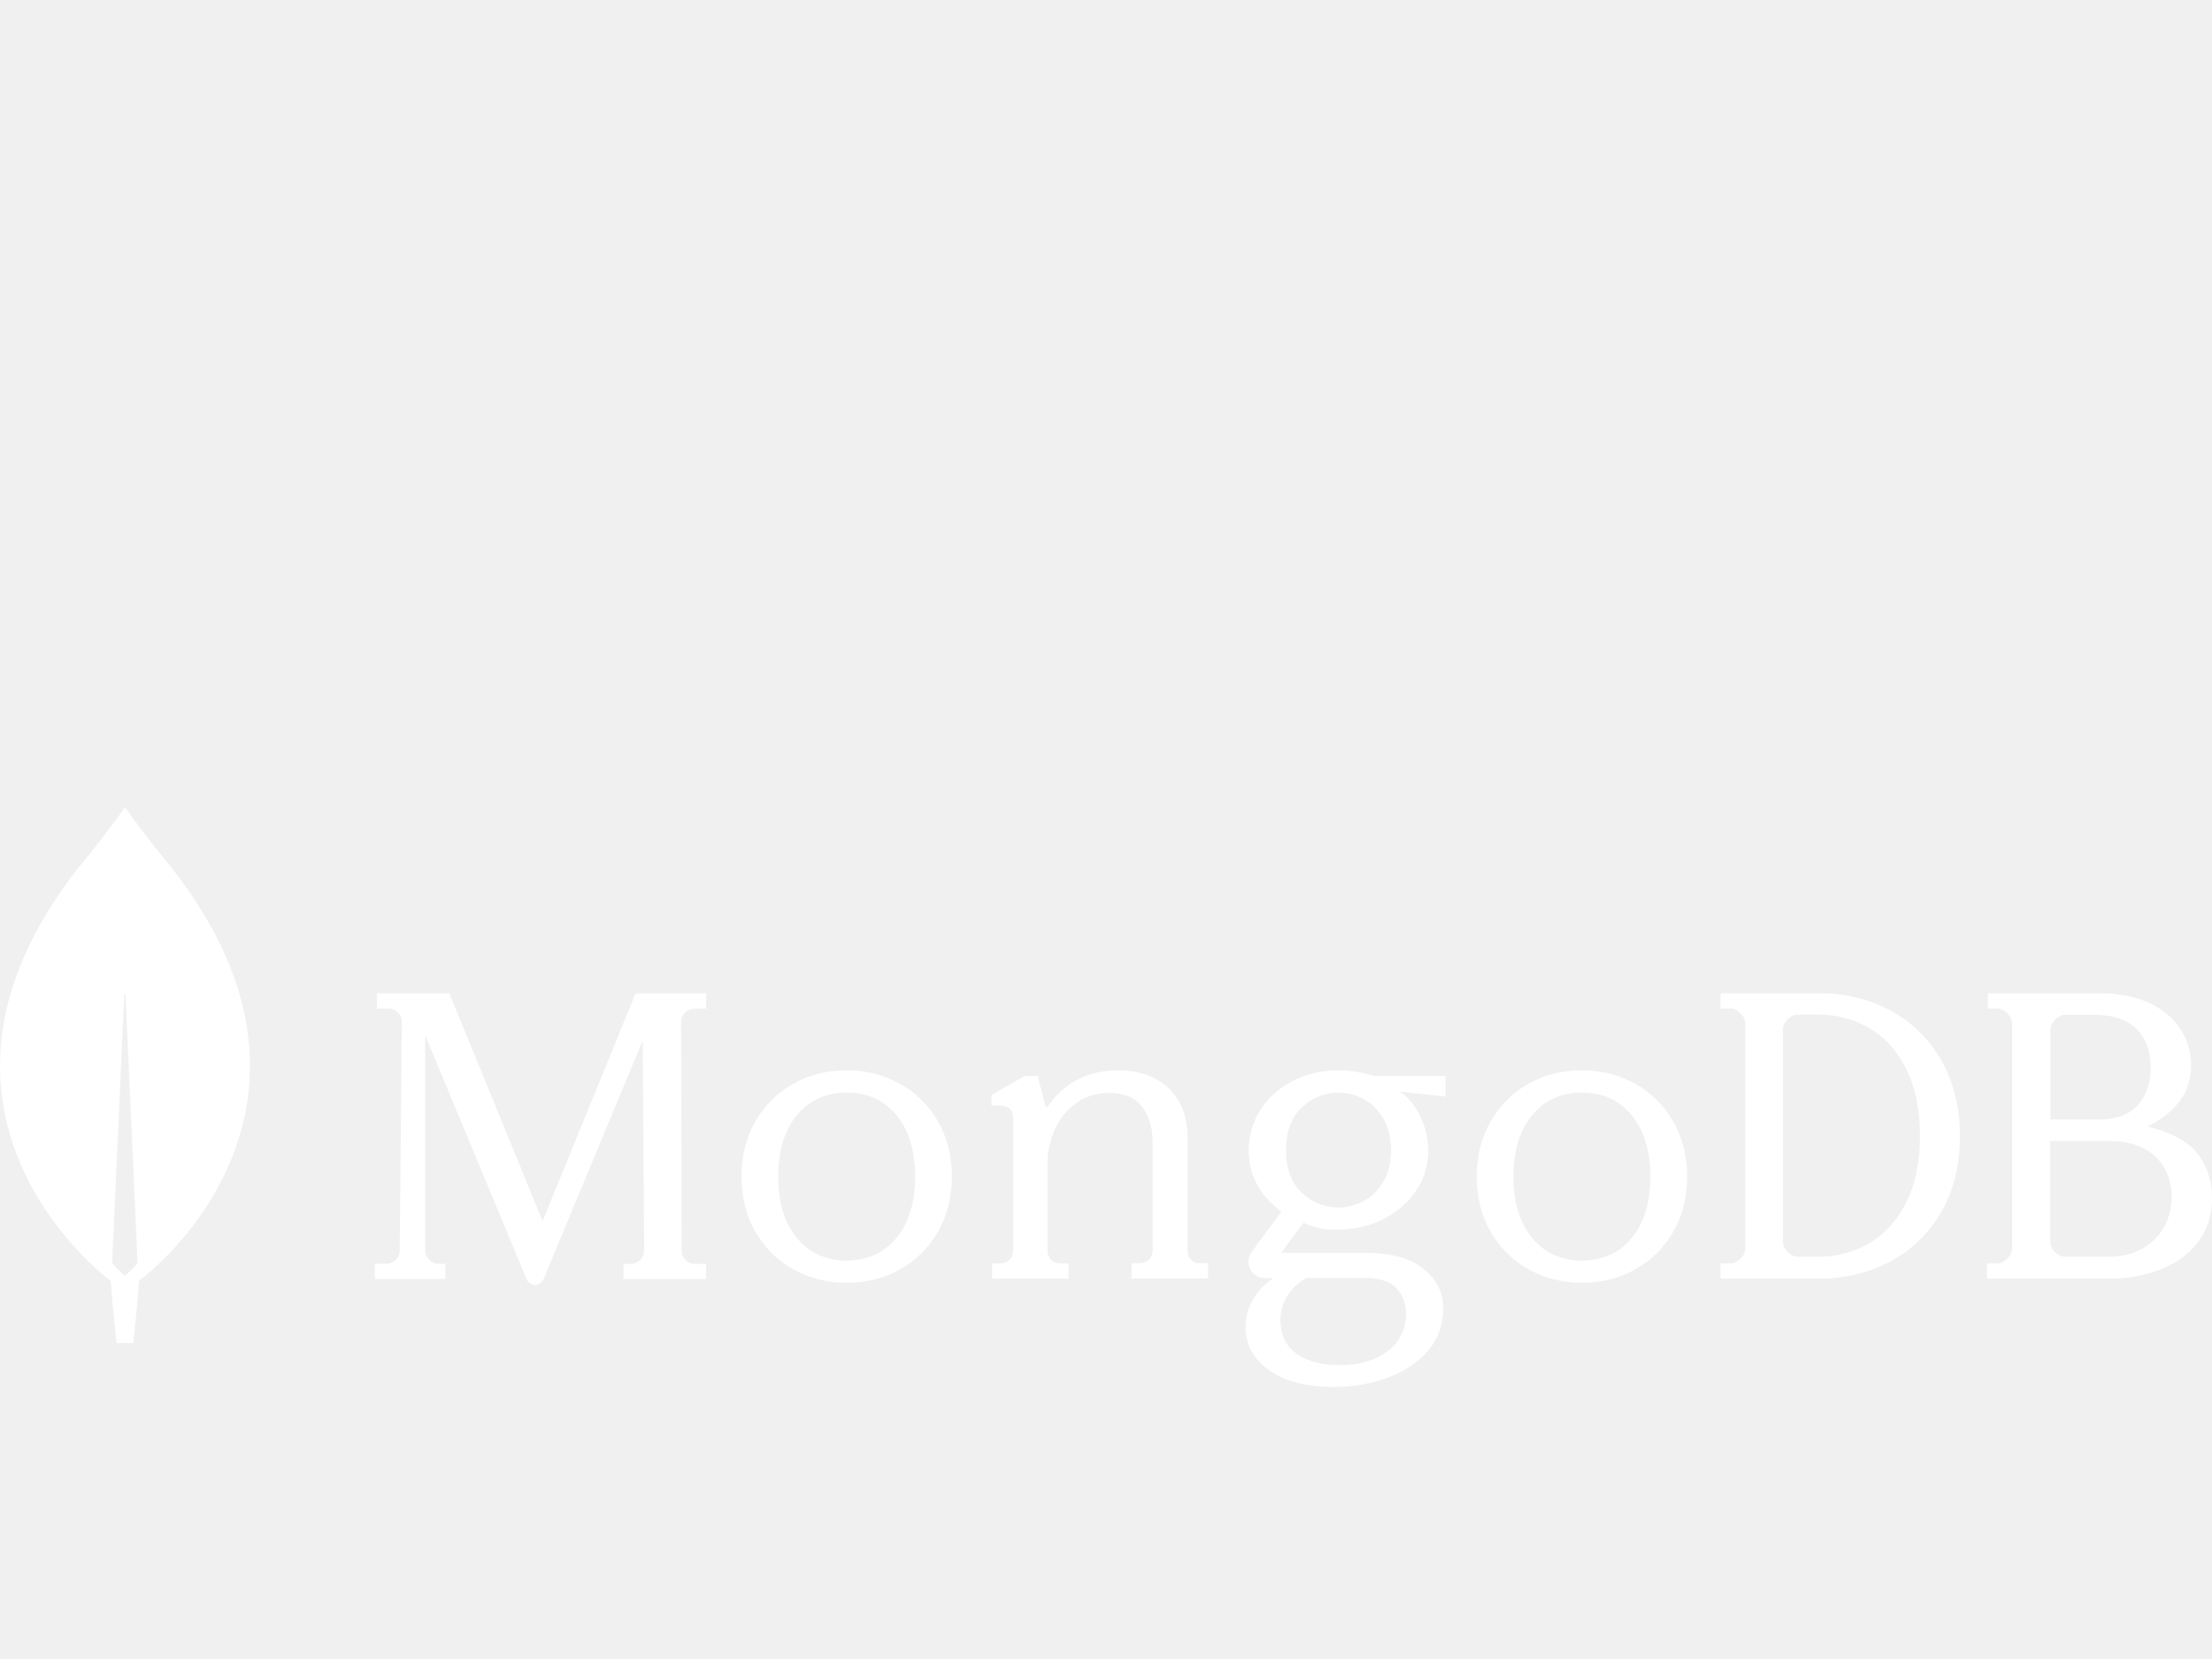
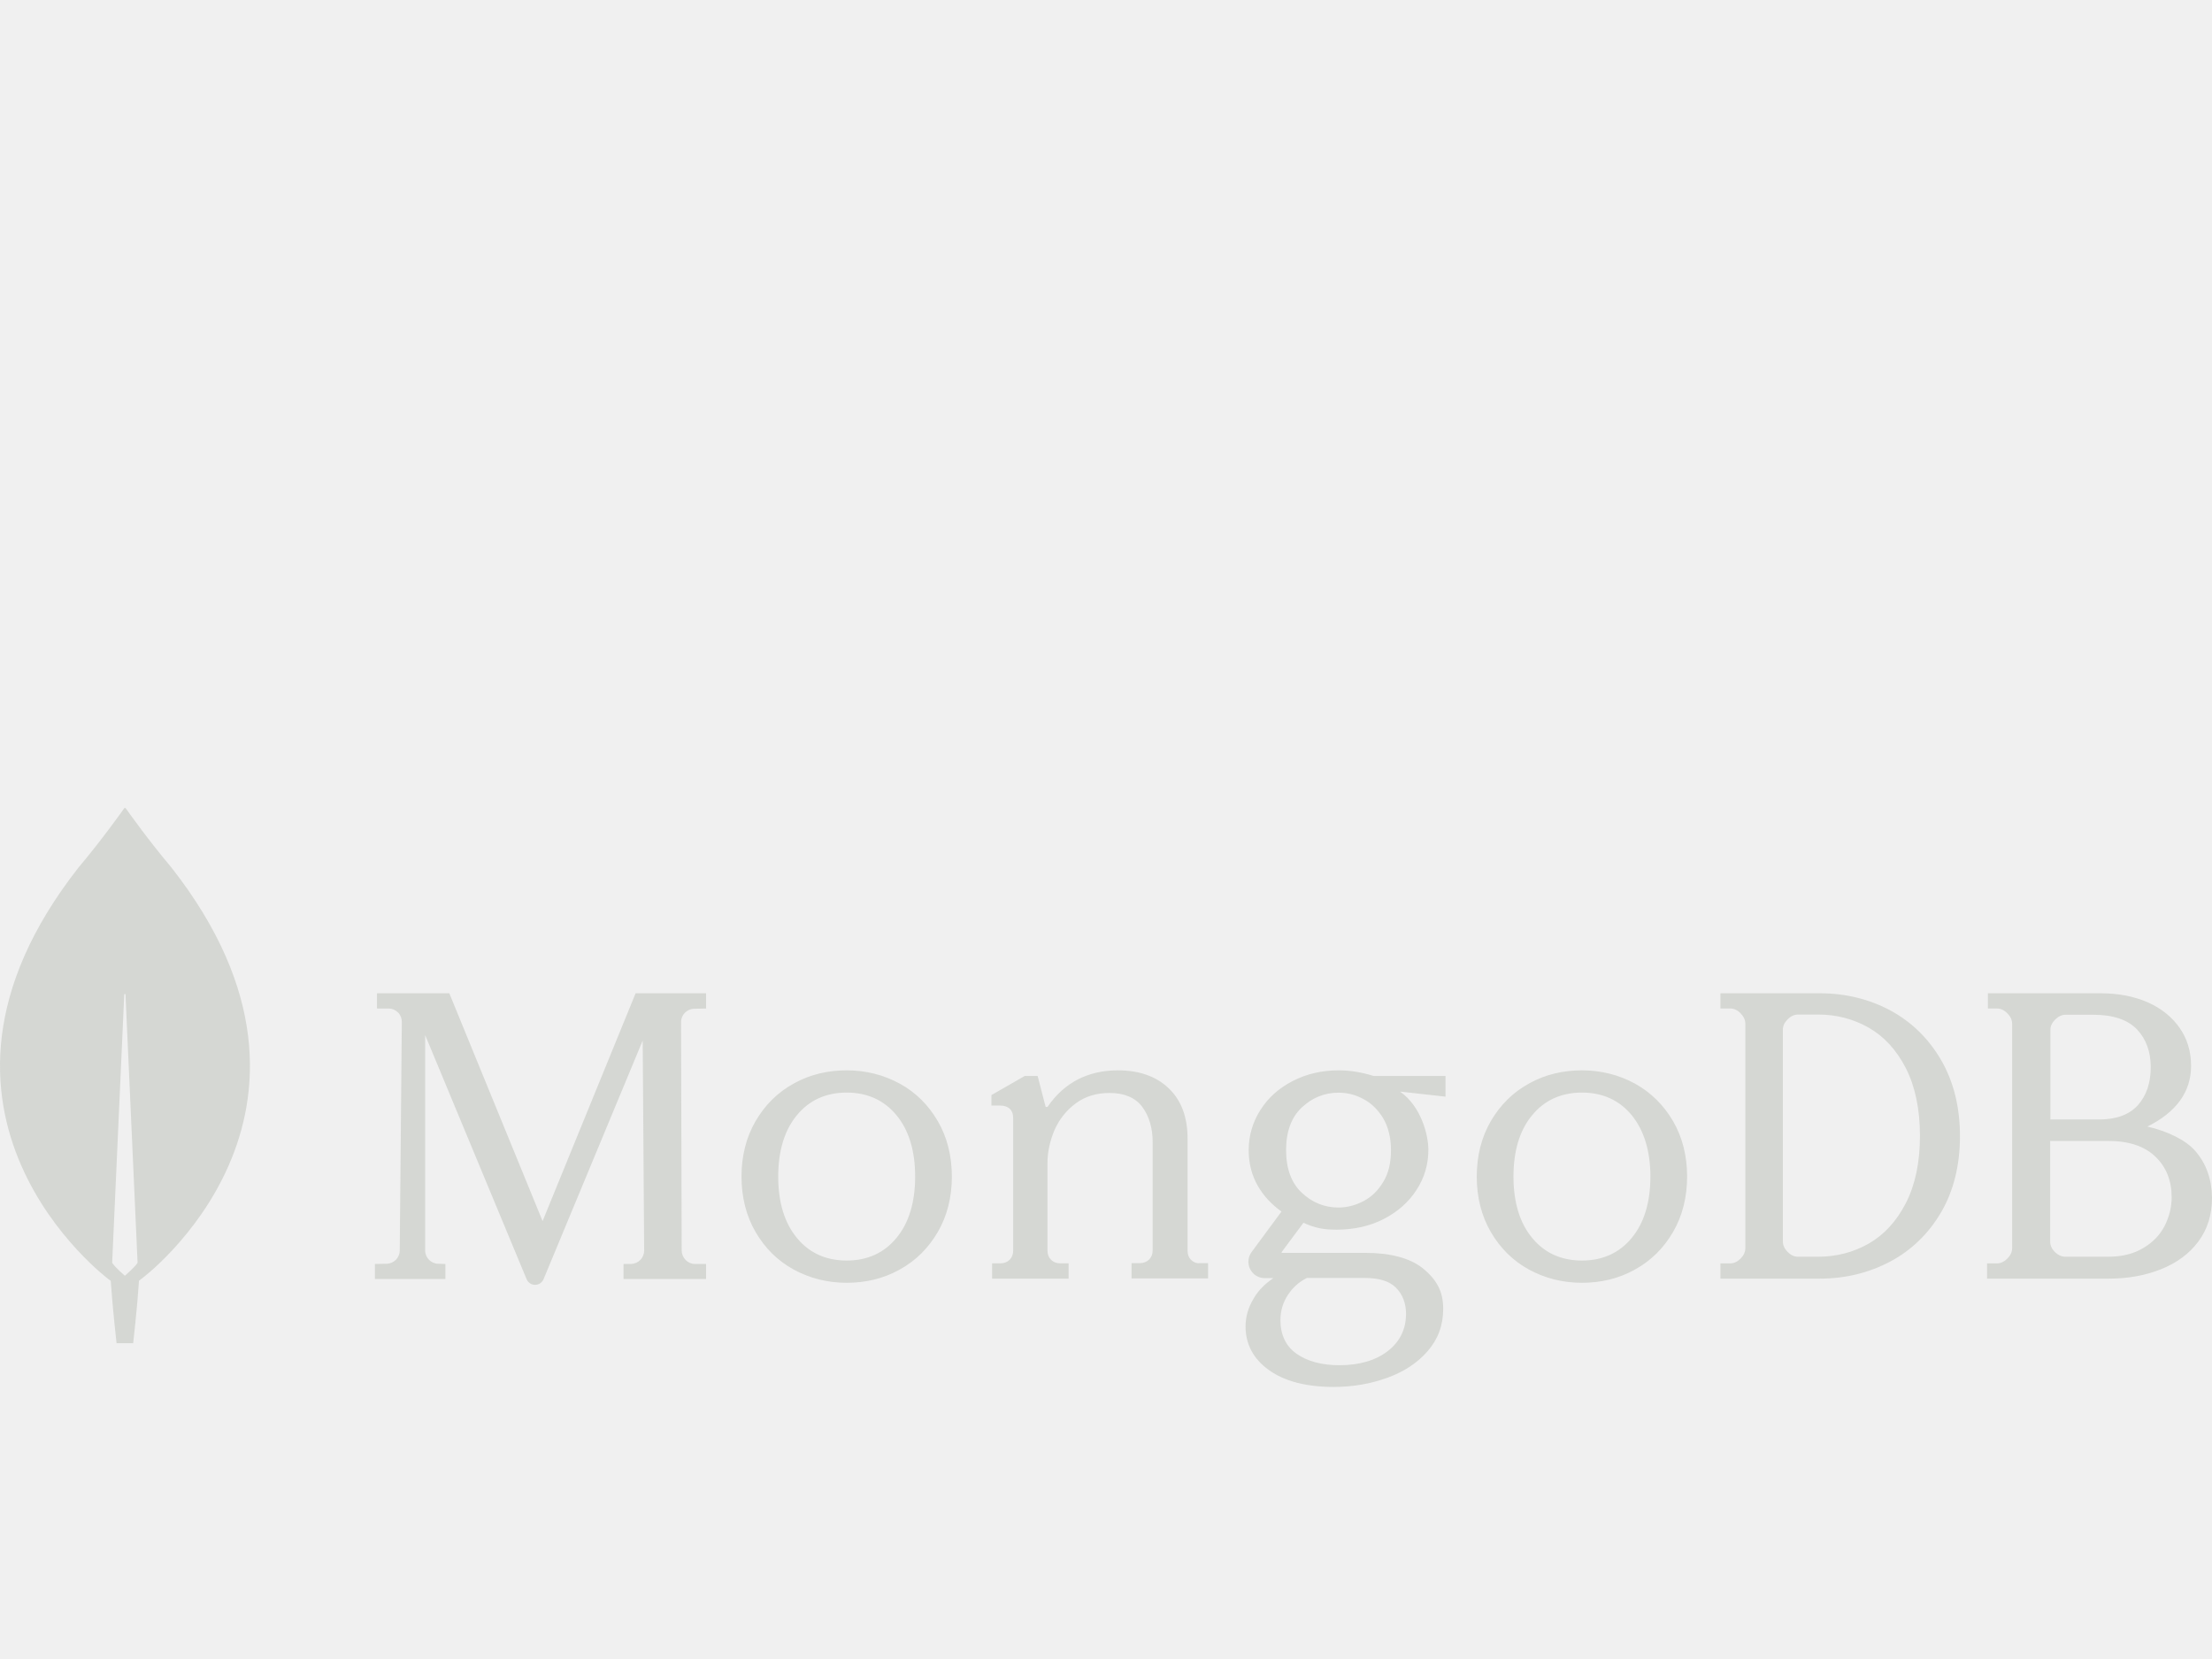
<svg xmlns="http://www.w3.org/2000/svg" width="180px" height="135px" viewBox="0 0 512 10" version="1.1" preserveAspectRatio="xMidYMid">
  <g>
-     <path d="M39.689,13.81 C34.489,7.64 30.011,1.374 29.096,0.072 C28.999,-0.024 28.855,-0.024 28.759,0.072 C27.844,1.374 23.366,7.64 18.166,13.81 C-26.469,70.736 25.196,109.152 25.196,109.152 L25.629,109.442 C26.014,115.37 26.977,123.902 26.977,123.902 L28.903,123.902 L30.829,123.902 C30.829,123.902 31.792,115.418 32.177,109.442 L32.611,109.104 C32.659,109.152 84.323,70.736 39.689,13.81 Z M28.903,108.285 C28.903,108.285 26.592,106.308 25.966,105.297 L25.966,105.2 L28.759,43.213 C28.759,43.02 29.048,43.02 29.048,43.213 L31.84,105.2 L31.84,105.297 C31.214,106.308 28.903,108.285 28.903,108.285 Z" fill="#ffffff" />
-     <path d="M125.59,95.636 L104.061,43.053 L104.013,42.908 L87.262,42.908 L87.262,46.442 L89.965,46.442 C90.786,46.442 91.558,46.781 92.138,47.362 C92.717,47.943 93.007,48.718 93.007,49.541 L92.524,102.463 C92.524,104.109 91.173,105.464 89.531,105.513 L86.78,105.561 L86.78,109.047 L103.096,109.047 L103.096,105.561 L101.406,105.513 C99.765,105.464 98.413,104.109 98.413,102.463 L98.413,52.591 L121.873,109.047 C122.211,109.87 122.983,110.403 123.852,110.403 C124.721,110.403 125.494,109.87 125.831,109.047 L148.761,53.85 L149.099,102.463 C149.099,104.157 147.747,105.513 146.057,105.561 L144.319,105.561 L144.319,109.047 L163.435,109.047 L163.435,105.561 L160.828,105.561 C159.187,105.561 157.835,104.157 157.787,102.511 L157.642,49.589 C157.642,47.895 158.994,46.539 160.635,46.491 L163.435,46.442 L163.435,42.908 L147.119,42.908 L125.59,95.636 Z M275.703,104.64 C275.171,104.107 274.88,103.379 274.88,102.506 L274.88,76.509 C274.88,71.562 273.429,67.681 270.525,64.917 C267.669,62.152 263.701,60.746 258.764,60.746 C251.843,60.746 246.375,63.559 242.551,69.088 C242.503,69.185 242.358,69.234 242.213,69.234 C242.067,69.234 241.971,69.136 241.971,68.991 L240.18,62.055 L237.179,62.055 L229.484,66.469 L229.484,68.894 L231.468,68.894 C232.388,68.894 233.162,69.136 233.695,69.622 C234.227,70.107 234.517,70.834 234.517,71.853 L234.517,102.457 C234.517,103.33 234.227,104.058 233.695,104.592 C233.162,105.125 232.436,105.416 231.565,105.416 L229.629,105.416 L229.629,108.957 L247.342,108.957 L247.342,105.416 L245.407,105.416 C244.535,105.416 243.809,105.125 243.277,104.592 C242.745,104.058 242.454,103.33 242.454,102.457 L242.454,82.184 C242.454,79.613 243.035,77.043 244.1,74.52 C245.213,72.047 246.858,69.961 249.036,68.361 C251.214,66.76 253.828,65.984 256.828,65.984 C260.216,65.984 262.781,67.051 264.378,69.185 C265.975,71.319 266.798,74.084 266.798,77.382 L266.798,102.409 C266.798,103.282 266.508,104.009 265.975,104.543 C265.443,105.077 264.717,105.367 263.846,105.367 L261.91,105.367 L261.91,108.908 L279.623,108.908 L279.623,105.367 L277.688,105.367 C276.962,105.465 276.284,105.174 275.703,104.64 Z M437.536,46.867 C432.64,44.26 427.168,42.908 421.263,42.908 L398.222,42.908 L398.222,46.432 L400.478,46.432 C401.342,46.432 402.11,46.77 402.878,47.543 C403.599,48.267 403.982,49.088 403.982,49.957 L403.982,101.908 C403.982,102.777 403.599,103.598 402.878,104.322 C402.159,105.046 401.342,105.432 400.478,105.432 L398.222,105.432 L398.222,108.957 L421.263,108.957 C427.168,108.957 432.64,107.605 437.536,104.998 C442.432,102.39 446.417,98.528 449.297,93.603 C452.177,88.679 453.665,82.74 453.665,75.98 C453.665,69.221 452.177,63.331 449.297,58.358 C446.369,53.337 442.432,49.522 437.536,46.867 Z M444.401,75.884 C444.401,82.064 443.297,87.278 441.136,91.479 C438.976,95.679 436.096,98.817 432.544,100.846 C428.992,102.873 425.055,103.887 420.831,103.887 L416.175,103.887 C415.311,103.887 414.543,103.549 413.775,102.777 C413.055,102.052 412.671,101.232 412.671,100.363 L412.671,51.357 C412.671,50.488 413.007,49.716 413.775,48.943 C414.495,48.219 415.311,47.832 416.175,47.832 L420.831,47.832 C425.055,47.832 428.992,48.846 432.544,50.874 C436.096,52.902 438.976,56.04 441.136,60.241 C443.297,64.489 444.401,69.752 444.401,75.884 Z M508.129,79.409 C505.998,76.946 501.885,74.87 497.05,73.759 C503.727,70.428 507.16,65.745 507.16,59.71 C507.16,56.427 506.292,53.481 504.547,50.971 C502.806,48.46 500.338,46.432 497.194,45.032 C494.046,43.632 490.368,42.908 486.207,42.908 L460.126,42.908 L460.126,46.432 L462.207,46.432 C463.077,46.432 463.852,46.77 464.626,47.543 C465.352,48.267 465.739,49.088 465.739,49.957 L465.739,101.908 C465.739,102.777 465.352,103.598 464.626,104.322 C463.9,105.046 463.077,105.432 462.207,105.432 L459.932,105.432 L459.932,108.957 L488.242,108.957 C492.547,108.957 496.563,108.233 500.193,106.784 C503.823,105.336 506.726,103.211 508.808,100.411 C510.935,97.611 512,94.182 512,90.223 C511.952,85.975 510.693,82.353 508.129,79.409 Z M475.659,102.825 C474.933,102.101 474.546,101.28 474.546,100.411 L474.546,77.091 L488.001,77.091 C492.74,77.091 496.37,78.298 498.887,80.712 C501.403,83.126 502.662,86.264 502.662,90.127 C502.662,92.444 502.078,94.714 501.018,96.79 C499.904,98.914 498.255,100.604 496.033,101.908 C493.853,103.211 491.144,103.887 488.001,103.887 L478.078,103.887 C477.208,103.887 476.433,103.549 475.659,102.825 Z M474.595,72.118 L474.595,51.405 C474.595,50.536 474.933,49.764 475.707,48.991 C476.433,48.267 477.256,47.881 478.127,47.881 L484.515,47.881 C489.109,47.881 492.499,49.04 494.63,51.26 C496.756,53.53 497.821,56.427 497.821,59.999 C497.821,63.669 496.804,66.614 494.822,68.835 C492.836,71.007 489.837,72.118 485.87,72.118 L474.595,72.118 Z M208.271,63.825 C204.573,61.804 200.443,60.746 195.977,60.746 C191.629,60.746 187.554,61.704 183.973,63.664 L183.684,63.825 C179.986,65.846 177.057,68.781 174.896,72.486 C172.735,76.191 171.631,80.522 171.631,85.333 C171.631,90.145 172.735,94.476 174.896,98.181 C177.057,101.886 179.986,104.821 183.684,106.842 C187.382,108.862 191.512,109.921 195.977,109.921 C200.326,109.921 204.401,108.963 207.981,107.003 L208.271,106.842 C211.968,104.821 214.898,101.886 217.059,98.181 C219.219,94.476 220.324,90.145 220.324,85.333 C220.324,80.522 219.219,76.191 217.059,72.486 C214.898,68.781 211.968,65.846 208.271,63.825 Z M211.824,85.333 C211.824,91.252 210.384,96.063 207.502,99.528 C204.669,102.992 200.78,104.772 195.977,104.772 C191.261,104.772 187.425,103.055 184.605,99.712 L184.453,99.528 C181.571,96.063 180.13,91.252 180.13,85.333 C180.13,79.523 181.519,74.779 184.297,71.329 L184.453,71.139 C187.285,67.675 191.176,65.894 195.977,65.894 C200.78,65.894 204.669,67.675 207.502,71.139 C210.384,74.604 211.824,79.415 211.824,85.333 Z M378.455,63.825 C374.757,61.804 370.628,60.746 366.162,60.746 C361.814,60.746 357.738,61.704 354.158,63.664 L353.869,63.825 C350.171,65.846 347.242,68.781 345.081,72.486 C342.92,76.191 341.815,80.522 341.815,85.333 C341.815,90.145 342.92,94.476 345.081,98.181 C347.242,101.886 350.171,104.821 353.869,106.842 C357.566,108.862 361.696,109.921 366.162,109.921 C370.51,109.921 374.586,108.963 378.166,107.003 L378.455,106.842 C382.153,104.821 385.082,101.886 387.243,98.181 C389.404,94.476 390.508,90.145 390.508,85.333 C390.508,80.522 389.404,76.191 387.243,72.486 C385.082,68.781 382.105,65.846 378.455,63.825 Z M382.009,85.333 C382.009,91.252 380.568,96.063 377.687,99.528 C374.853,102.992 370.964,104.772 366.162,104.772 C361.445,104.772 357.609,103.055 354.79,99.712 L354.637,99.528 C351.756,96.063 350.315,91.252 350.315,85.333 C350.315,79.475 351.704,74.777 354.481,71.329 L354.637,71.139 C357.47,67.675 361.36,65.894 366.162,65.894 C370.964,65.894 374.853,67.675 377.687,71.139 C380.52,74.604 382.009,79.415 382.009,85.333 Z M309.823,60.746 C305.953,60.746 302.423,61.567 299.231,63.211 C296.039,64.854 293.524,67.078 291.735,69.93 C289.946,72.733 289.027,75.876 289.027,79.211 C289.027,82.208 289.704,84.963 291.106,87.429 C292.46,89.797 294.298,91.779 296.62,93.422 L289.704,102.8 C288.833,103.96 288.737,105.507 289.365,106.764 C290.042,108.069 291.3,108.842 292.751,108.842 L294.734,108.842 C292.88,110.093 291.381,111.566 290.323,113.303 L290.187,113.531 C288.93,115.609 288.301,117.785 288.301,120.008 C288.301,124.091 290.074,127.475 293.573,130.021 L293.766,130.159 C297.345,132.721 302.375,134.026 308.71,134.026 C313.111,134.026 317.319,133.301 321.139,131.899 C324.898,130.538 327.971,128.537 330.272,125.943 L330.473,125.712 C332.843,123.005 334.052,119.718 334.052,115.948 C334.052,111.984 332.601,109.18 329.216,106.474 C326.314,104.202 321.768,102.993 316.109,102.993 L296.765,102.993 C296.736,102.993 296.707,102.976 296.688,102.962 L296.668,102.945 L296.668,102.945 L296.659,102.925 C296.648,102.894 296.633,102.835 296.668,102.8 L301.698,96.033 C303.052,96.661 304.309,97.048 305.422,97.289 C306.582,97.531 307.888,97.628 309.339,97.628 C313.401,97.628 317.077,96.806 320.269,95.163 C323.461,93.519 326.024,91.296 327.862,88.443 C329.699,85.64 330.618,82.498 330.618,79.163 C330.618,75.586 328.877,69.06 324.137,65.725 C324.137,65.696 324.155,65.684 324.169,65.679 L324.186,65.676 L324.186,65.676 L334.584,66.836 L334.584,62.051 L317.947,62.051 C315.336,61.229 312.628,60.746 309.823,60.746 Z M315.626,91.005 C313.788,91.972 311.805,92.504 309.823,92.504 C306.582,92.504 303.729,91.344 301.311,89.072 C298.893,86.8 297.684,83.465 297.684,79.211 C297.684,74.957 298.893,71.622 301.311,69.35 C303.729,67.078 306.582,65.918 309.823,65.918 C311.769,65.918 313.627,66.362 315.396,67.292 L315.626,67.416 C317.464,68.383 318.963,69.882 320.172,71.864 C321.333,73.846 321.961,76.311 321.961,79.211 C321.961,82.16 321.381,84.625 320.172,86.558 C319.011,88.54 317.464,90.039 315.626,91.005 Z M302.52,108.794 L315.626,108.794 C319.253,108.794 321.575,109.519 323.122,111.066 C324.67,112.613 325.443,114.691 325.443,117.108 C325.443,120.637 324.041,123.537 321.236,125.712 C318.431,127.888 314.659,128.999 310.016,128.999 C305.953,128.999 302.568,128.081 300.101,126.341 C297.635,124.601 296.378,121.942 296.378,118.558 C296.378,116.431 296.958,114.449 298.119,112.709 C299.279,110.969 300.682,109.712 302.52,108.794 Z" fill="#ffffff" />
+     <path d="M39.689,13.81 C34.489,7.64 30.011,1.374 29.096,0.072 C28.999,-0.024 28.855,-0.024 28.759,0.072 C27.844,1.374 23.366,7.64 18.166,13.81 C-26.469,70.736 25.196,109.152 25.196,109.152 L25.629,109.442 C26.014,115.37 26.977,123.902 26.977,123.902 L28.903,123.902 L30.829,123.902 C30.829,123.902 31.792,115.418 32.177,109.442 L32.611,109.104 C32.659,109.152 84.323,70.736 39.689,13.81 Z M28.903,108.285 C28.903,108.285 26.592,106.308 25.966,105.297 L25.966,105.2 L28.759,43.213 C28.759,43.02 29.048,43.02 29.048,43.213 L31.84,105.2 L31.84,105.297 C31.214,106.308 28.903,108.285 28.903,108.285 Z" fill="#cccfcabf" />
+     <path d="M125.59,95.636 L104.061,43.053 L104.013,42.908 L87.262,42.908 L87.262,46.442 L89.965,46.442 C90.786,46.442 91.558,46.781 92.138,47.362 C92.717,47.943 93.007,48.718 93.007,49.541 L92.524,102.463 C92.524,104.109 91.173,105.464 89.531,105.513 L86.78,105.561 L86.78,109.047 L103.096,109.047 L103.096,105.561 L101.406,105.513 C99.765,105.464 98.413,104.109 98.413,102.463 L98.413,52.591 L121.873,109.047 C122.211,109.87 122.983,110.403 123.852,110.403 C124.721,110.403 125.494,109.87 125.831,109.047 L148.761,53.85 L149.099,102.463 C149.099,104.157 147.747,105.513 146.057,105.561 L144.319,105.561 L144.319,109.047 L163.435,109.047 L163.435,105.561 L160.828,105.561 C159.187,105.561 157.835,104.157 157.787,102.511 L157.642,49.589 C157.642,47.895 158.994,46.539 160.635,46.491 L163.435,46.442 L163.435,42.908 L147.119,42.908 L125.59,95.636 Z M275.703,104.64 C275.171,104.107 274.88,103.379 274.88,102.506 L274.88,76.509 C274.88,71.562 273.429,67.681 270.525,64.917 C267.669,62.152 263.701,60.746 258.764,60.746 C251.843,60.746 246.375,63.559 242.551,69.088 C242.503,69.185 242.358,69.234 242.213,69.234 C242.067,69.234 241.971,69.136 241.971,68.991 L240.18,62.055 L237.179,62.055 L229.484,66.469 L229.484,68.894 L231.468,68.894 C232.388,68.894 233.162,69.136 233.695,69.622 C234.227,70.107 234.517,70.834 234.517,71.853 L234.517,102.457 C234.517,103.33 234.227,104.058 233.695,104.592 C233.162,105.125 232.436,105.416 231.565,105.416 L229.629,105.416 L229.629,108.957 L247.342,108.957 L247.342,105.416 L245.407,105.416 C244.535,105.416 243.809,105.125 243.277,104.592 C242.745,104.058 242.454,103.33 242.454,102.457 L242.454,82.184 C242.454,79.613 243.035,77.043 244.1,74.52 C245.213,72.047 246.858,69.961 249.036,68.361 C251.214,66.76 253.828,65.984 256.828,65.984 C260.216,65.984 262.781,67.051 264.378,69.185 C265.975,71.319 266.798,74.084 266.798,77.382 L266.798,102.409 C266.798,103.282 266.508,104.009 265.975,104.543 C265.443,105.077 264.717,105.367 263.846,105.367 L261.91,105.367 L261.91,108.908 L279.623,108.908 L279.623,105.367 L277.688,105.367 C276.962,105.465 276.284,105.174 275.703,104.64 Z M437.536,46.867 C432.64,44.26 427.168,42.908 421.263,42.908 L398.222,42.908 L398.222,46.432 L400.478,46.432 C401.342,46.432 402.11,46.77 402.878,47.543 C403.599,48.267 403.982,49.088 403.982,49.957 L403.982,101.908 C403.982,102.777 403.599,103.598 402.878,104.322 C402.159,105.046 401.342,105.432 400.478,105.432 L398.222,105.432 L398.222,108.957 L421.263,108.957 C427.168,108.957 432.64,107.605 437.536,104.998 C442.432,102.39 446.417,98.528 449.297,93.603 C452.177,88.679 453.665,82.74 453.665,75.98 C453.665,69.221 452.177,63.331 449.297,58.358 C446.369,53.337 442.432,49.522 437.536,46.867 Z M444.401,75.884 C444.401,82.064 443.297,87.278 441.136,91.479 C438.976,95.679 436.096,98.817 432.544,100.846 C428.992,102.873 425.055,103.887 420.831,103.887 L416.175,103.887 C415.311,103.887 414.543,103.549 413.775,102.777 C413.055,102.052 412.671,101.232 412.671,100.363 L412.671,51.357 C412.671,50.488 413.007,49.716 413.775,48.943 C414.495,48.219 415.311,47.832 416.175,47.832 L420.831,47.832 C425.055,47.832 428.992,48.846 432.544,50.874 C436.096,52.902 438.976,56.04 441.136,60.241 C443.297,64.489 444.401,69.752 444.401,75.884 Z M508.129,79.409 C505.998,76.946 501.885,74.87 497.05,73.759 C503.727,70.428 507.16,65.745 507.16,59.71 C507.16,56.427 506.292,53.481 504.547,50.971 C502.806,48.46 500.338,46.432 497.194,45.032 C494.046,43.632 490.368,42.908 486.207,42.908 L460.126,42.908 L460.126,46.432 L462.207,46.432 C463.077,46.432 463.852,46.77 464.626,47.543 C465.352,48.267 465.739,49.088 465.739,49.957 L465.739,101.908 C465.739,102.777 465.352,103.598 464.626,104.322 C463.9,105.046 463.077,105.432 462.207,105.432 L459.932,105.432 L459.932,108.957 L488.242,108.957 C492.547,108.957 496.563,108.233 500.193,106.784 C503.823,105.336 506.726,103.211 508.808,100.411 C510.935,97.611 512,94.182 512,90.223 C511.952,85.975 510.693,82.353 508.129,79.409 Z M475.659,102.825 C474.933,102.101 474.546,101.28 474.546,100.411 L474.546,77.091 L488.001,77.091 C492.74,77.091 496.37,78.298 498.887,80.712 C501.403,83.126 502.662,86.264 502.662,90.127 C502.662,92.444 502.078,94.714 501.018,96.79 C499.904,98.914 498.255,100.604 496.033,101.908 C493.853,103.211 491.144,103.887 488.001,103.887 L478.078,103.887 C477.208,103.887 476.433,103.549 475.659,102.825 Z M474.595,72.118 L474.595,51.405 C474.595,50.536 474.933,49.764 475.707,48.991 C476.433,48.267 477.256,47.881 478.127,47.881 L484.515,47.881 C489.109,47.881 492.499,49.04 494.63,51.26 C496.756,53.53 497.821,56.427 497.821,59.999 C497.821,63.669 496.804,66.614 494.822,68.835 C492.836,71.007 489.837,72.118 485.87,72.118 L474.595,72.118 Z M208.271,63.825 C204.573,61.804 200.443,60.746 195.977,60.746 C191.629,60.746 187.554,61.704 183.973,63.664 L183.684,63.825 C179.986,65.846 177.057,68.781 174.896,72.486 C172.735,76.191 171.631,80.522 171.631,85.333 C171.631,90.145 172.735,94.476 174.896,98.181 C177.057,101.886 179.986,104.821 183.684,106.842 C187.382,108.862 191.512,109.921 195.977,109.921 C200.326,109.921 204.401,108.963 207.981,107.003 L208.271,106.842 C211.968,104.821 214.898,101.886 217.059,98.181 C219.219,94.476 220.324,90.145 220.324,85.333 C220.324,80.522 219.219,76.191 217.059,72.486 C214.898,68.781 211.968,65.846 208.271,63.825 Z M211.824,85.333 C211.824,91.252 210.384,96.063 207.502,99.528 C204.669,102.992 200.78,104.772 195.977,104.772 C191.261,104.772 187.425,103.055 184.605,99.712 L184.453,99.528 C181.571,96.063 180.13,91.252 180.13,85.333 C180.13,79.523 181.519,74.779 184.297,71.329 L184.453,71.139 C187.285,67.675 191.176,65.894 195.977,65.894 C200.78,65.894 204.669,67.675 207.502,71.139 C210.384,74.604 211.824,79.415 211.824,85.333 Z M378.455,63.825 C374.757,61.804 370.628,60.746 366.162,60.746 C361.814,60.746 357.738,61.704 354.158,63.664 L353.869,63.825 C350.171,65.846 347.242,68.781 345.081,72.486 C342.92,76.191 341.815,80.522 341.815,85.333 C341.815,90.145 342.92,94.476 345.081,98.181 C347.242,101.886 350.171,104.821 353.869,106.842 C357.566,108.862 361.696,109.921 366.162,109.921 C370.51,109.921 374.586,108.963 378.166,107.003 L378.455,106.842 C382.153,104.821 385.082,101.886 387.243,98.181 C389.404,94.476 390.508,90.145 390.508,85.333 C390.508,80.522 389.404,76.191 387.243,72.486 C385.082,68.781 382.105,65.846 378.455,63.825 Z M382.009,85.333 C382.009,91.252 380.568,96.063 377.687,99.528 C374.853,102.992 370.964,104.772 366.162,104.772 C361.445,104.772 357.609,103.055 354.79,99.712 L354.637,99.528 C351.756,96.063 350.315,91.252 350.315,85.333 C350.315,79.475 351.704,74.777 354.481,71.329 L354.637,71.139 C357.47,67.675 361.36,65.894 366.162,65.894 C370.964,65.894 374.853,67.675 377.687,71.139 C380.52,74.604 382.009,79.415 382.009,85.333 Z M309.823,60.746 C305.953,60.746 302.423,61.567 299.231,63.211 C296.039,64.854 293.524,67.078 291.735,69.93 C289.946,72.733 289.027,75.876 289.027,79.211 C289.027,82.208 289.704,84.963 291.106,87.429 C292.46,89.797 294.298,91.779 296.62,93.422 L289.704,102.8 C288.833,103.96 288.737,105.507 289.365,106.764 C290.042,108.069 291.3,108.842 292.751,108.842 L294.734,108.842 C292.88,110.093 291.381,111.566 290.323,113.303 L290.187,113.531 C288.93,115.609 288.301,117.785 288.301,120.008 C288.301,124.091 290.074,127.475 293.573,130.021 L293.766,130.159 C297.345,132.721 302.375,134.026 308.71,134.026 C313.111,134.026 317.319,133.301 321.139,131.899 C324.898,130.538 327.971,128.537 330.272,125.943 L330.473,125.712 C332.843,123.005 334.052,119.718 334.052,115.948 C334.052,111.984 332.601,109.18 329.216,106.474 C326.314,104.202 321.768,102.993 316.109,102.993 L296.765,102.993 C296.736,102.993 296.707,102.976 296.688,102.962 L296.668,102.945 L296.668,102.945 L296.659,102.925 C296.648,102.894 296.633,102.835 296.668,102.8 L301.698,96.033 C303.052,96.661 304.309,97.048 305.422,97.289 C306.582,97.531 307.888,97.628 309.339,97.628 C313.401,97.628 317.077,96.806 320.269,95.163 C323.461,93.519 326.024,91.296 327.862,88.443 C329.699,85.64 330.618,82.498 330.618,79.163 C330.618,75.586 328.877,69.06 324.137,65.725 C324.137,65.696 324.155,65.684 324.169,65.679 L324.186,65.676 L324.186,65.676 L334.584,66.836 L334.584,62.051 L317.947,62.051 C315.336,61.229 312.628,60.746 309.823,60.746 Z M315.626,91.005 C313.788,91.972 311.805,92.504 309.823,92.504 C306.582,92.504 303.729,91.344 301.311,89.072 C298.893,86.8 297.684,83.465 297.684,79.211 C297.684,74.957 298.893,71.622 301.311,69.35 C303.729,67.078 306.582,65.918 309.823,65.918 C311.769,65.918 313.627,66.362 315.396,67.292 L315.626,67.416 C317.464,68.383 318.963,69.882 320.172,71.864 C321.333,73.846 321.961,76.311 321.961,79.211 C321.961,82.16 321.381,84.625 320.172,86.558 C319.011,88.54 317.464,90.039 315.626,91.005 Z M302.52,108.794 L315.626,108.794 C319.253,108.794 321.575,109.519 323.122,111.066 C324.67,112.613 325.443,114.691 325.443,117.108 C325.443,120.637 324.041,123.537 321.236,125.712 C318.431,127.888 314.659,128.999 310.016,128.999 C305.953,128.999 302.568,128.081 300.101,126.341 C297.635,124.601 296.378,121.942 296.378,118.558 C296.378,116.431 296.958,114.449 298.119,112.709 C299.279,110.969 300.682,109.712 302.52,108.794 Z" fill="#cccfcabf" />
  </g>
</svg>
